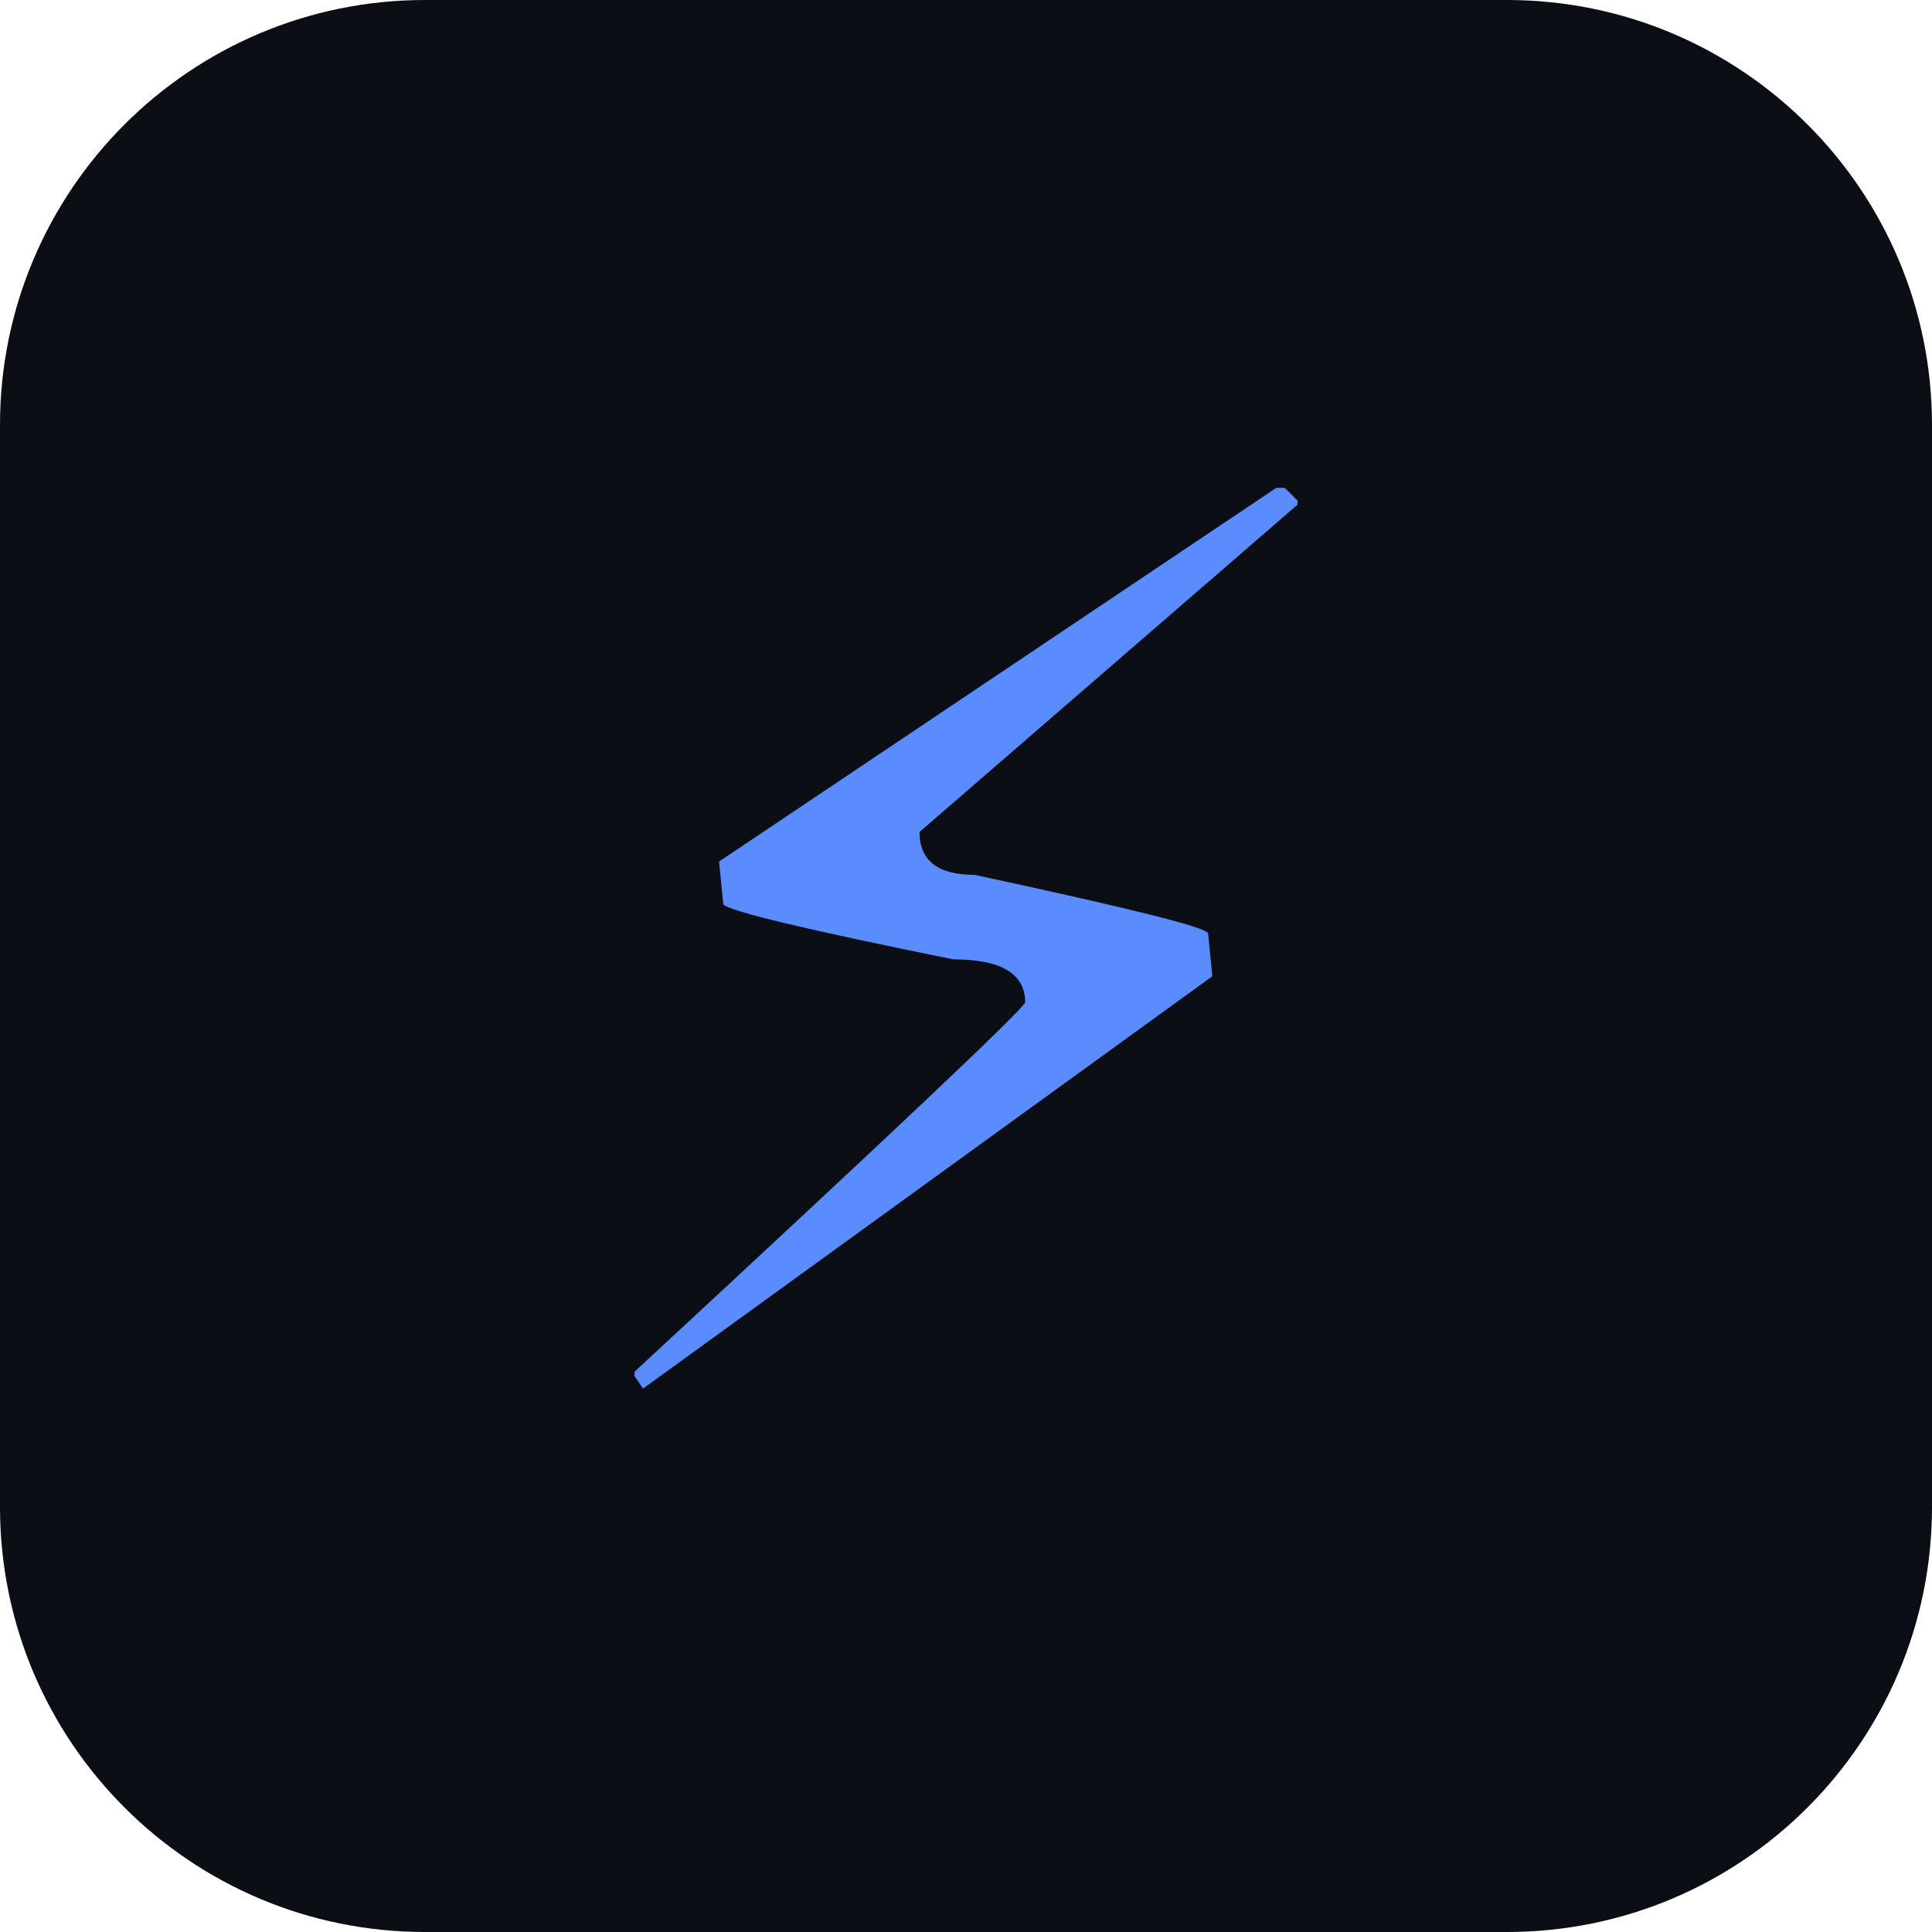
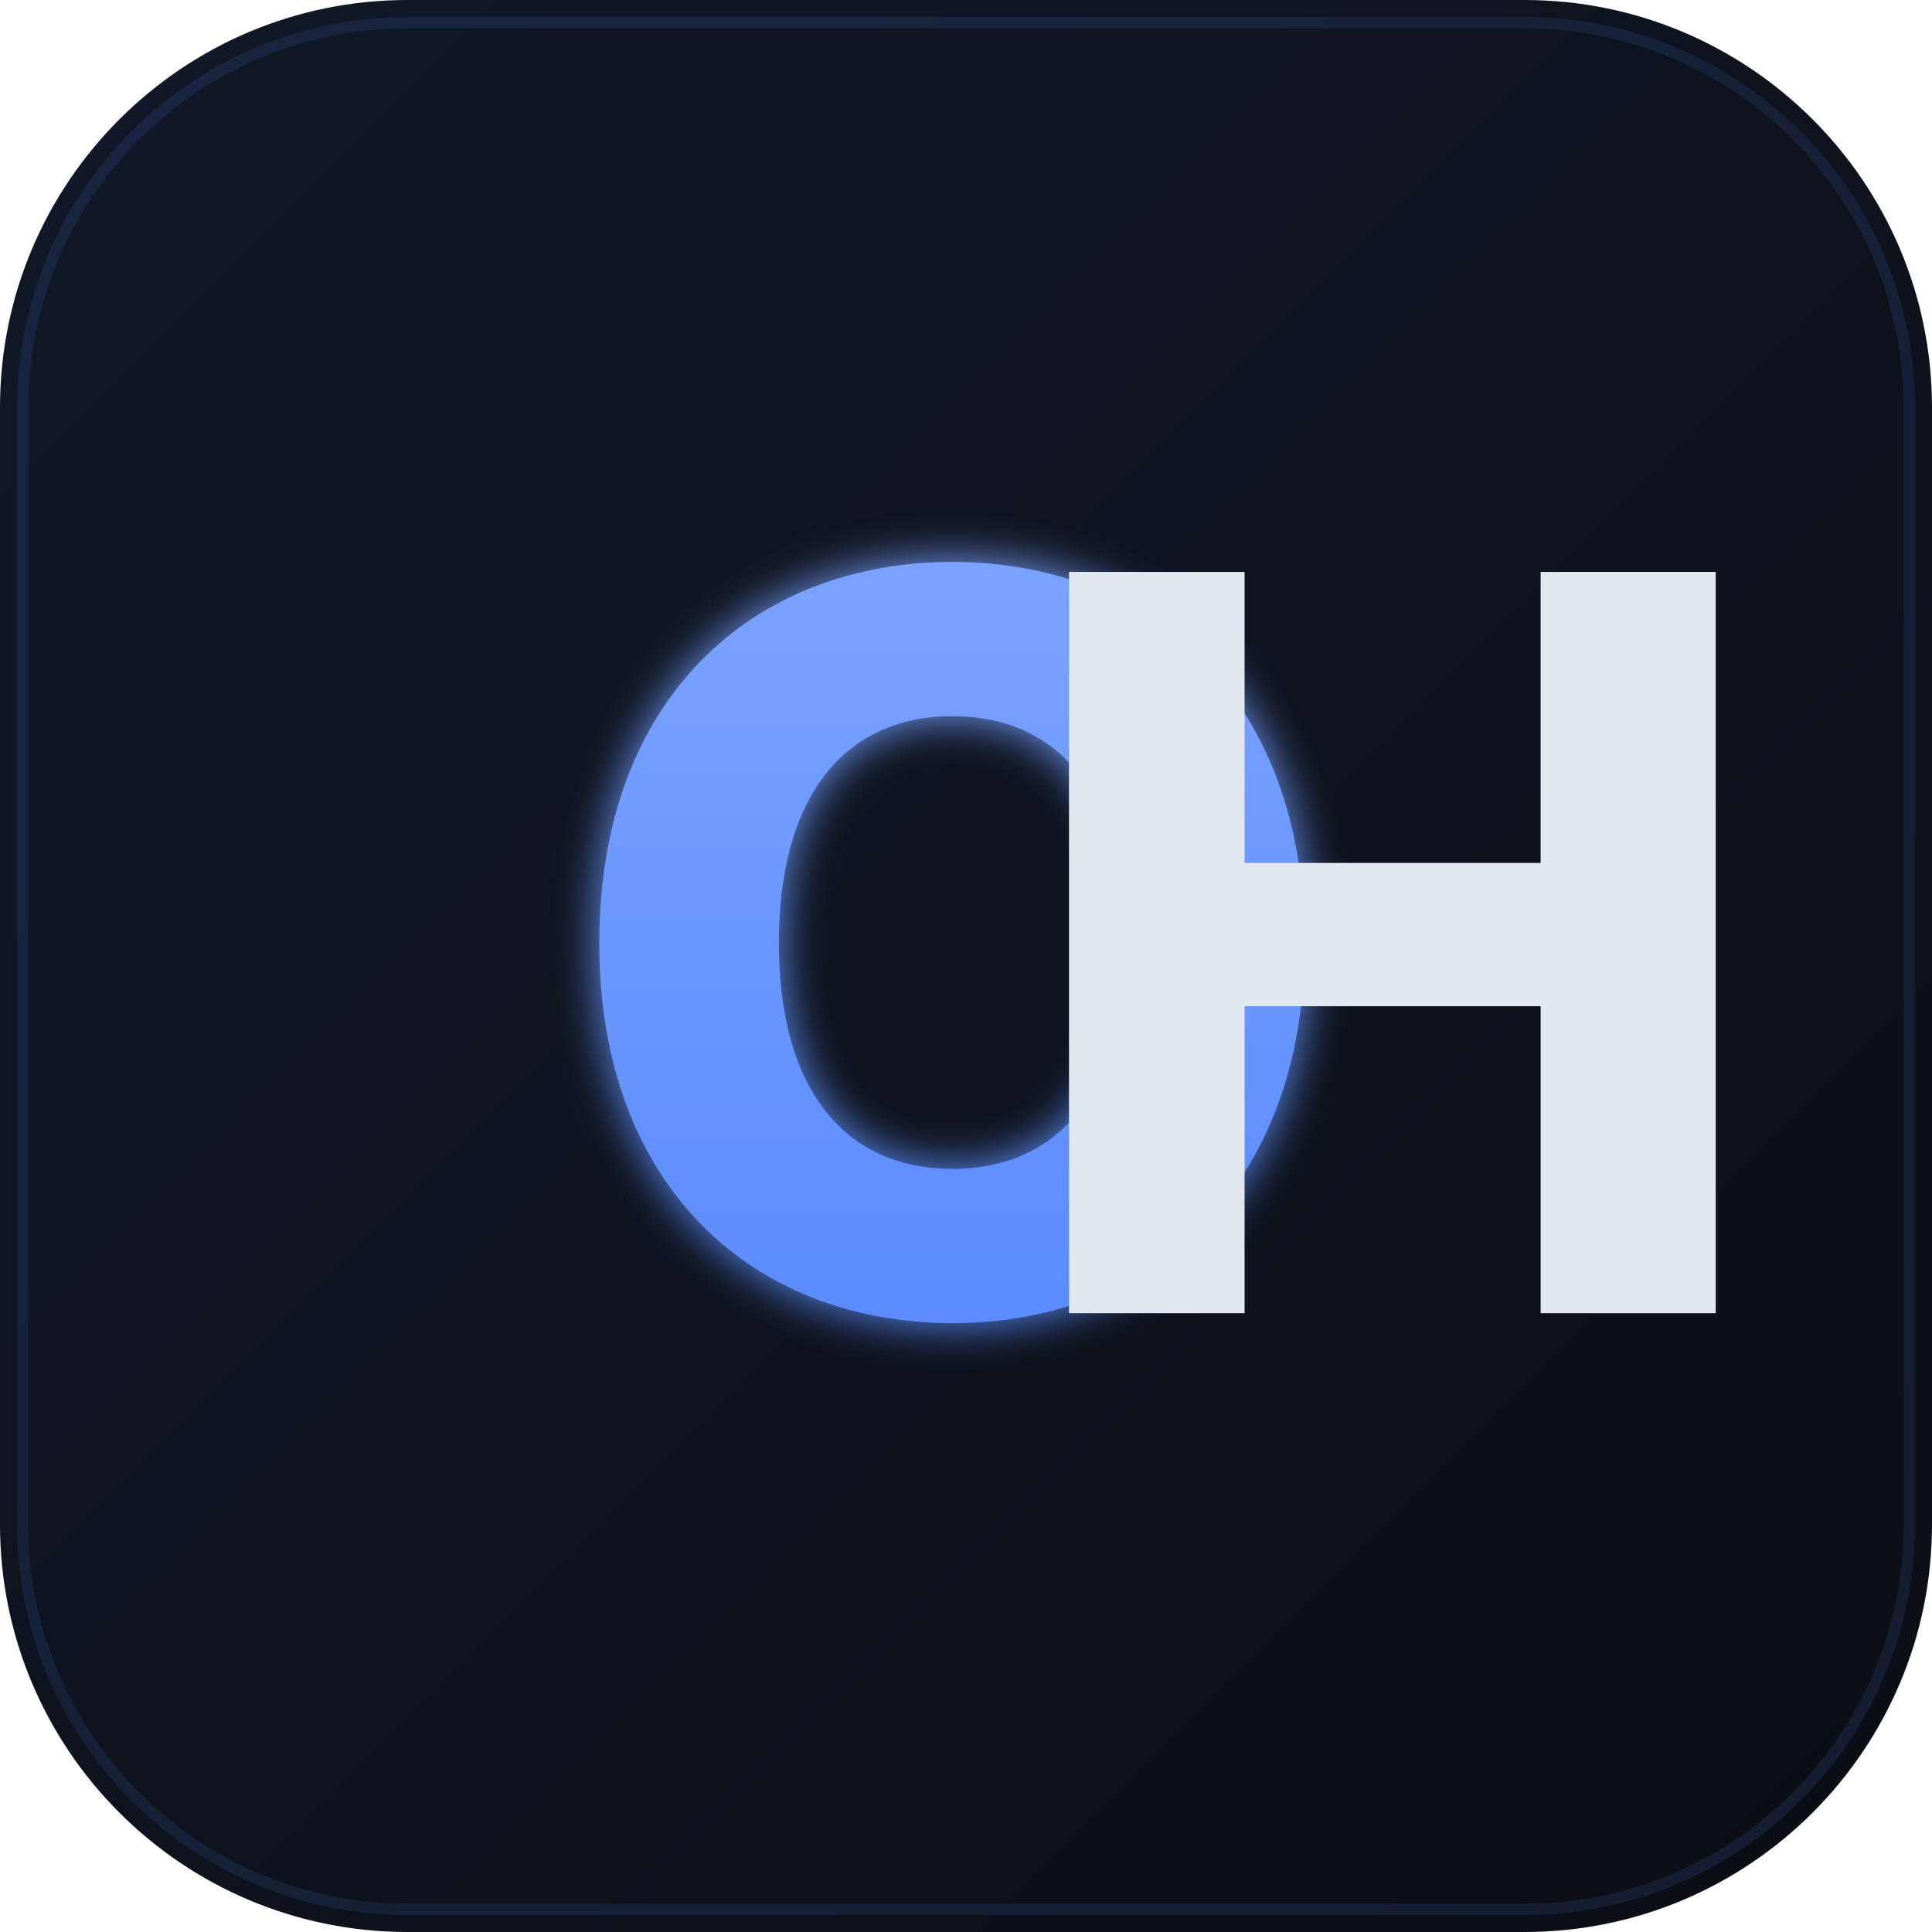
- <svg xmlns="http://www.w3.org/2000/svg" viewBox="0 0 100 100">
-   <rect width="100" height="100" rx="22" fill="#0b0e14" />
-   <text x="50" y="72" font-size="64" text-anchor="middle" fill="#5b8cff">⚡</text>
+ <svg xmlns="http://www.w3.org/2000/svg" viewBox="0 0 512 512">
+   <defs>
+     <linearGradient id="bg" x1="0" y1="0" x2="1" y2="1">
+       <stop offset="0%" stop-color="#111827" />
+       <stop offset="100%" stop-color="#0b0e14" />
+     </linearGradient>
+     <linearGradient id="blue" x1="0" y1="0" x2="0" y2="1">
+       <stop offset="0%" stop-color="#7aa2ff" />
+       <stop offset="100%" stop-color="#5b8cff" />
+     </linearGradient>
+     <filter id="glow">
+       <feGaussianBlur stdDeviation="6" result="blur" />
+       <feMerge>
+         <feMergeNode in="blur" />
+         <feMergeNode in="SourceGraphic" />
+       </feMerge>
+     </filter>
+   </defs>
+   <rect width="512" height="512" rx="108" fill="url(#bg)" />
+   <rect x="6" y="6" width="500" height="500" rx="102" fill="none" stroke="#5b8cff" stroke-opacity="0.12" stroke-width="3" />
+   <text x="148" y="348" font-family="'Inter','Segoe UI','Helvetica Neue',Arial,sans-serif" font-size="270" font-weight="800" fill="url(#blue)" filter="url(#glow)">O</text>
+   <text x="268" y="348" font-family="'Inter','Segoe UI','Helvetica Neue',Arial,sans-serif" font-size="270" font-weight="800" fill="#e2e8f0">H</text>
</svg>
